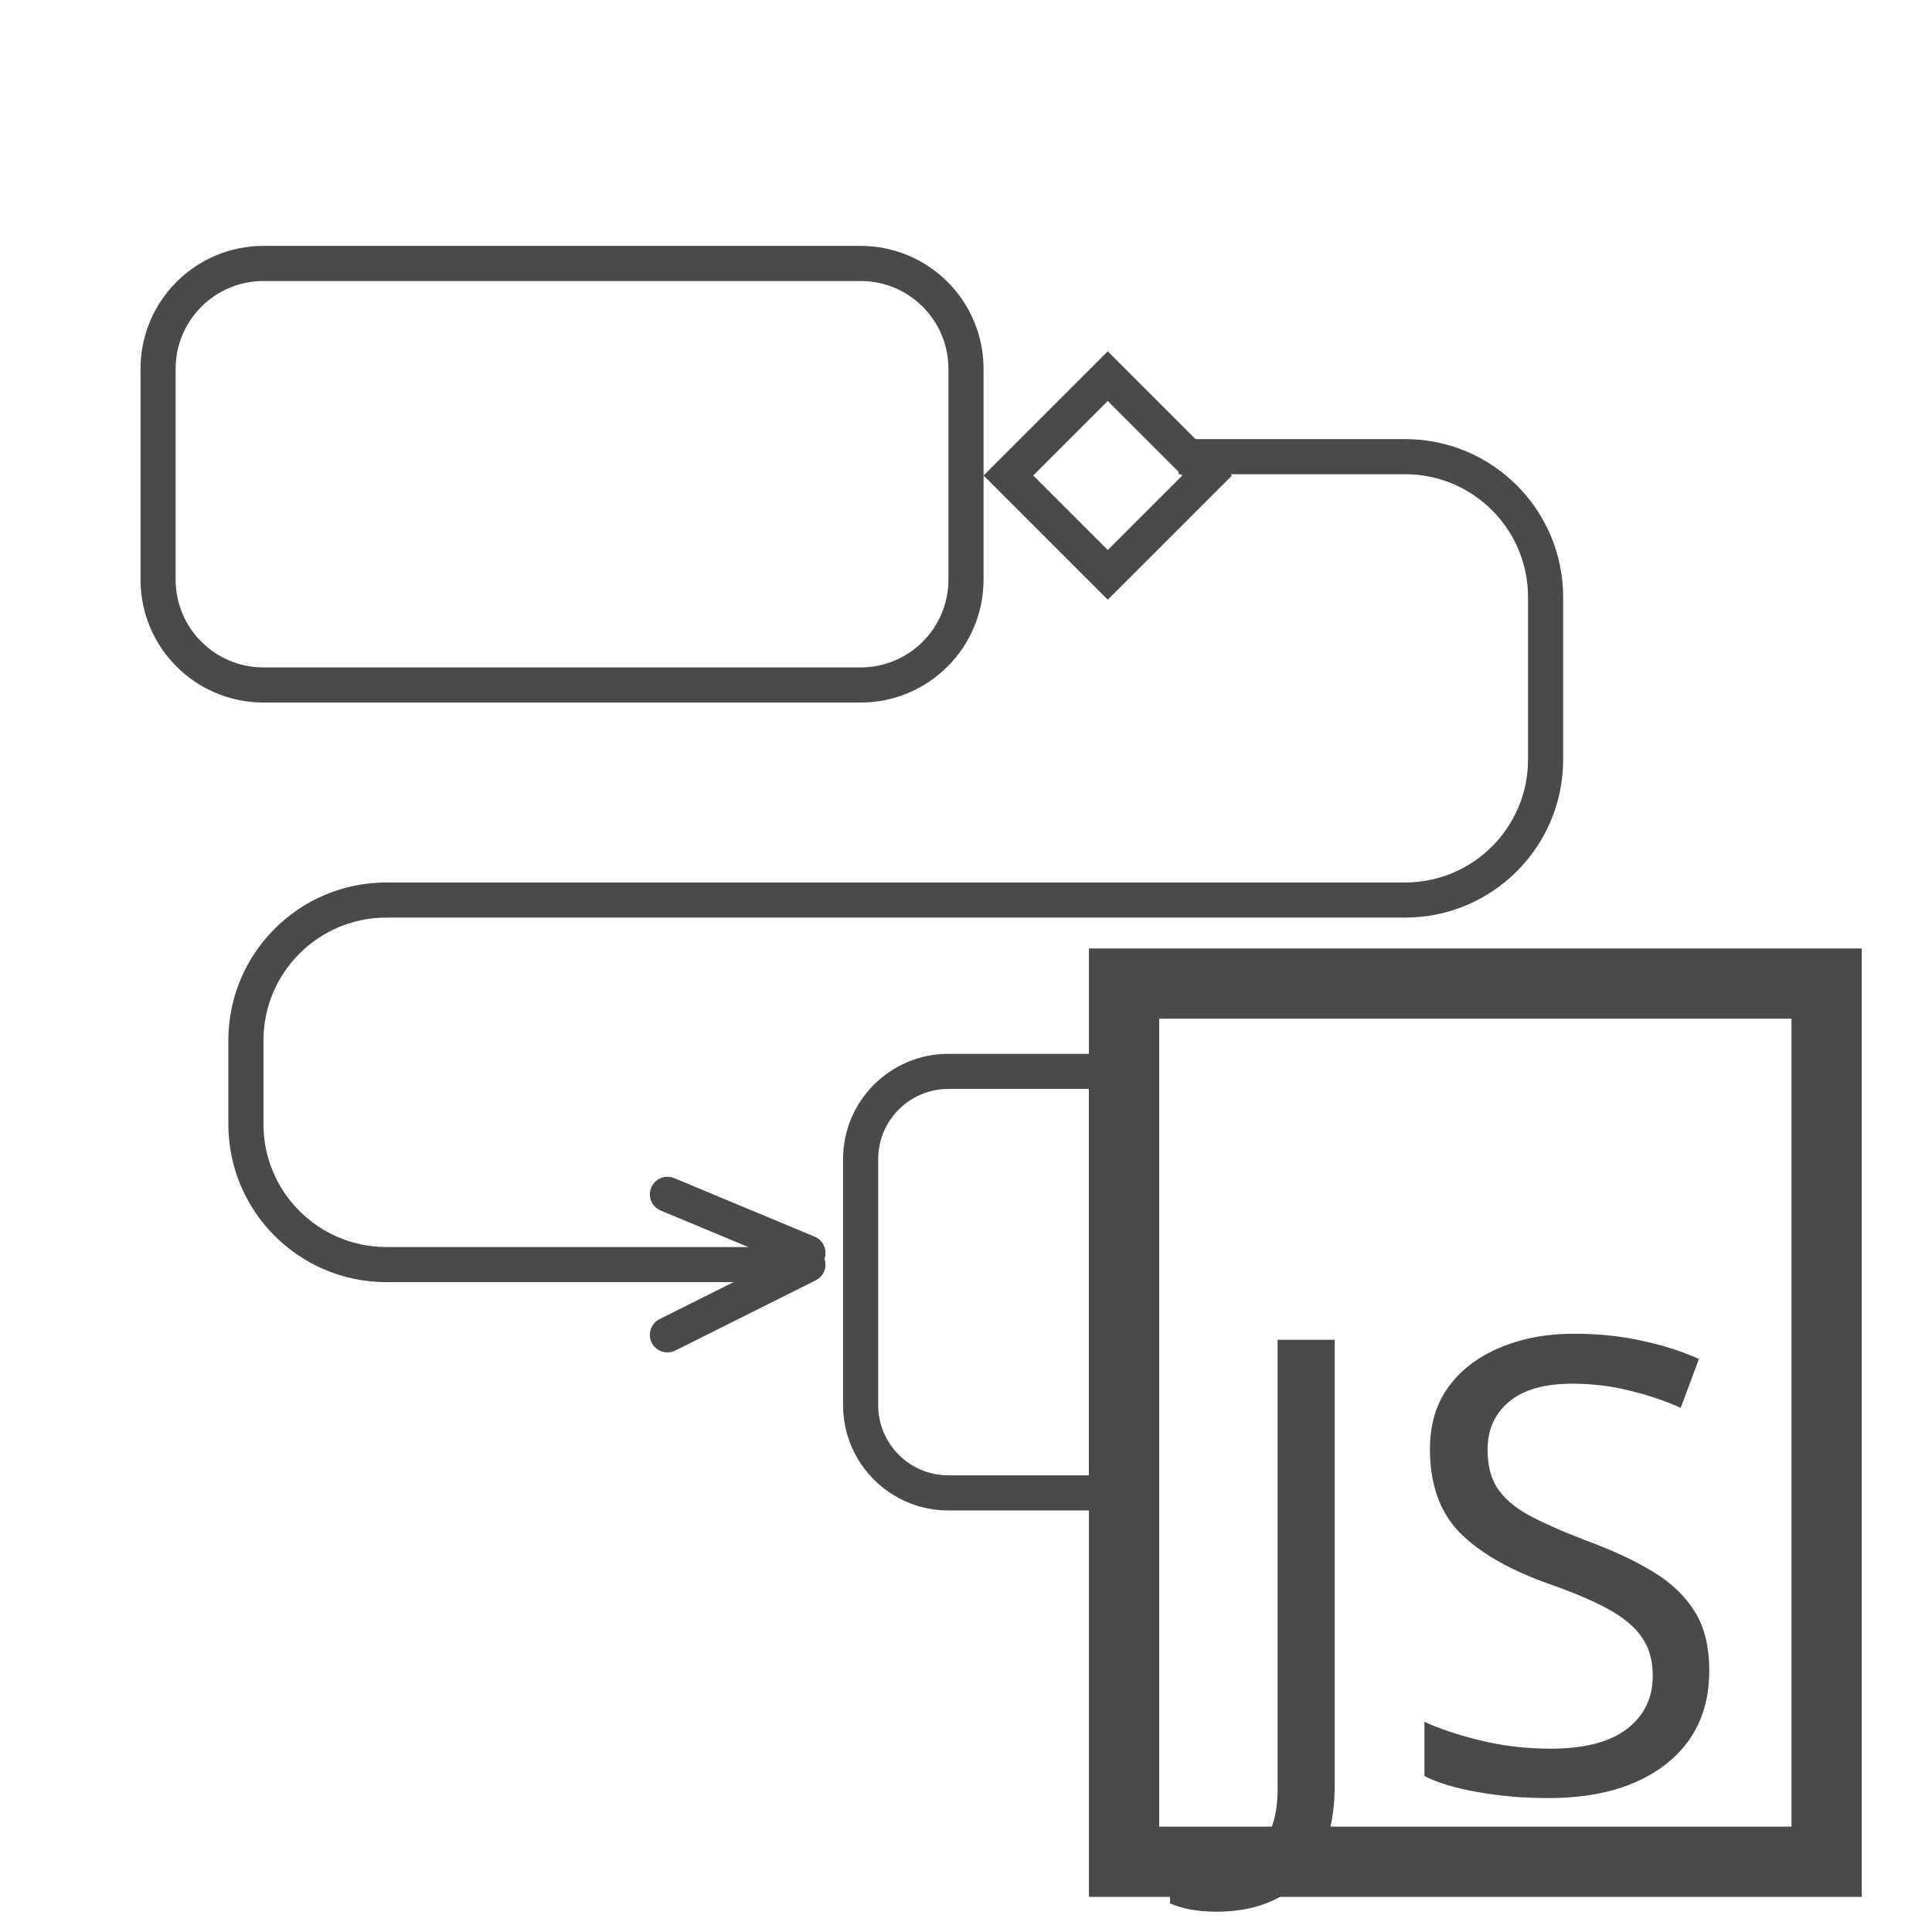
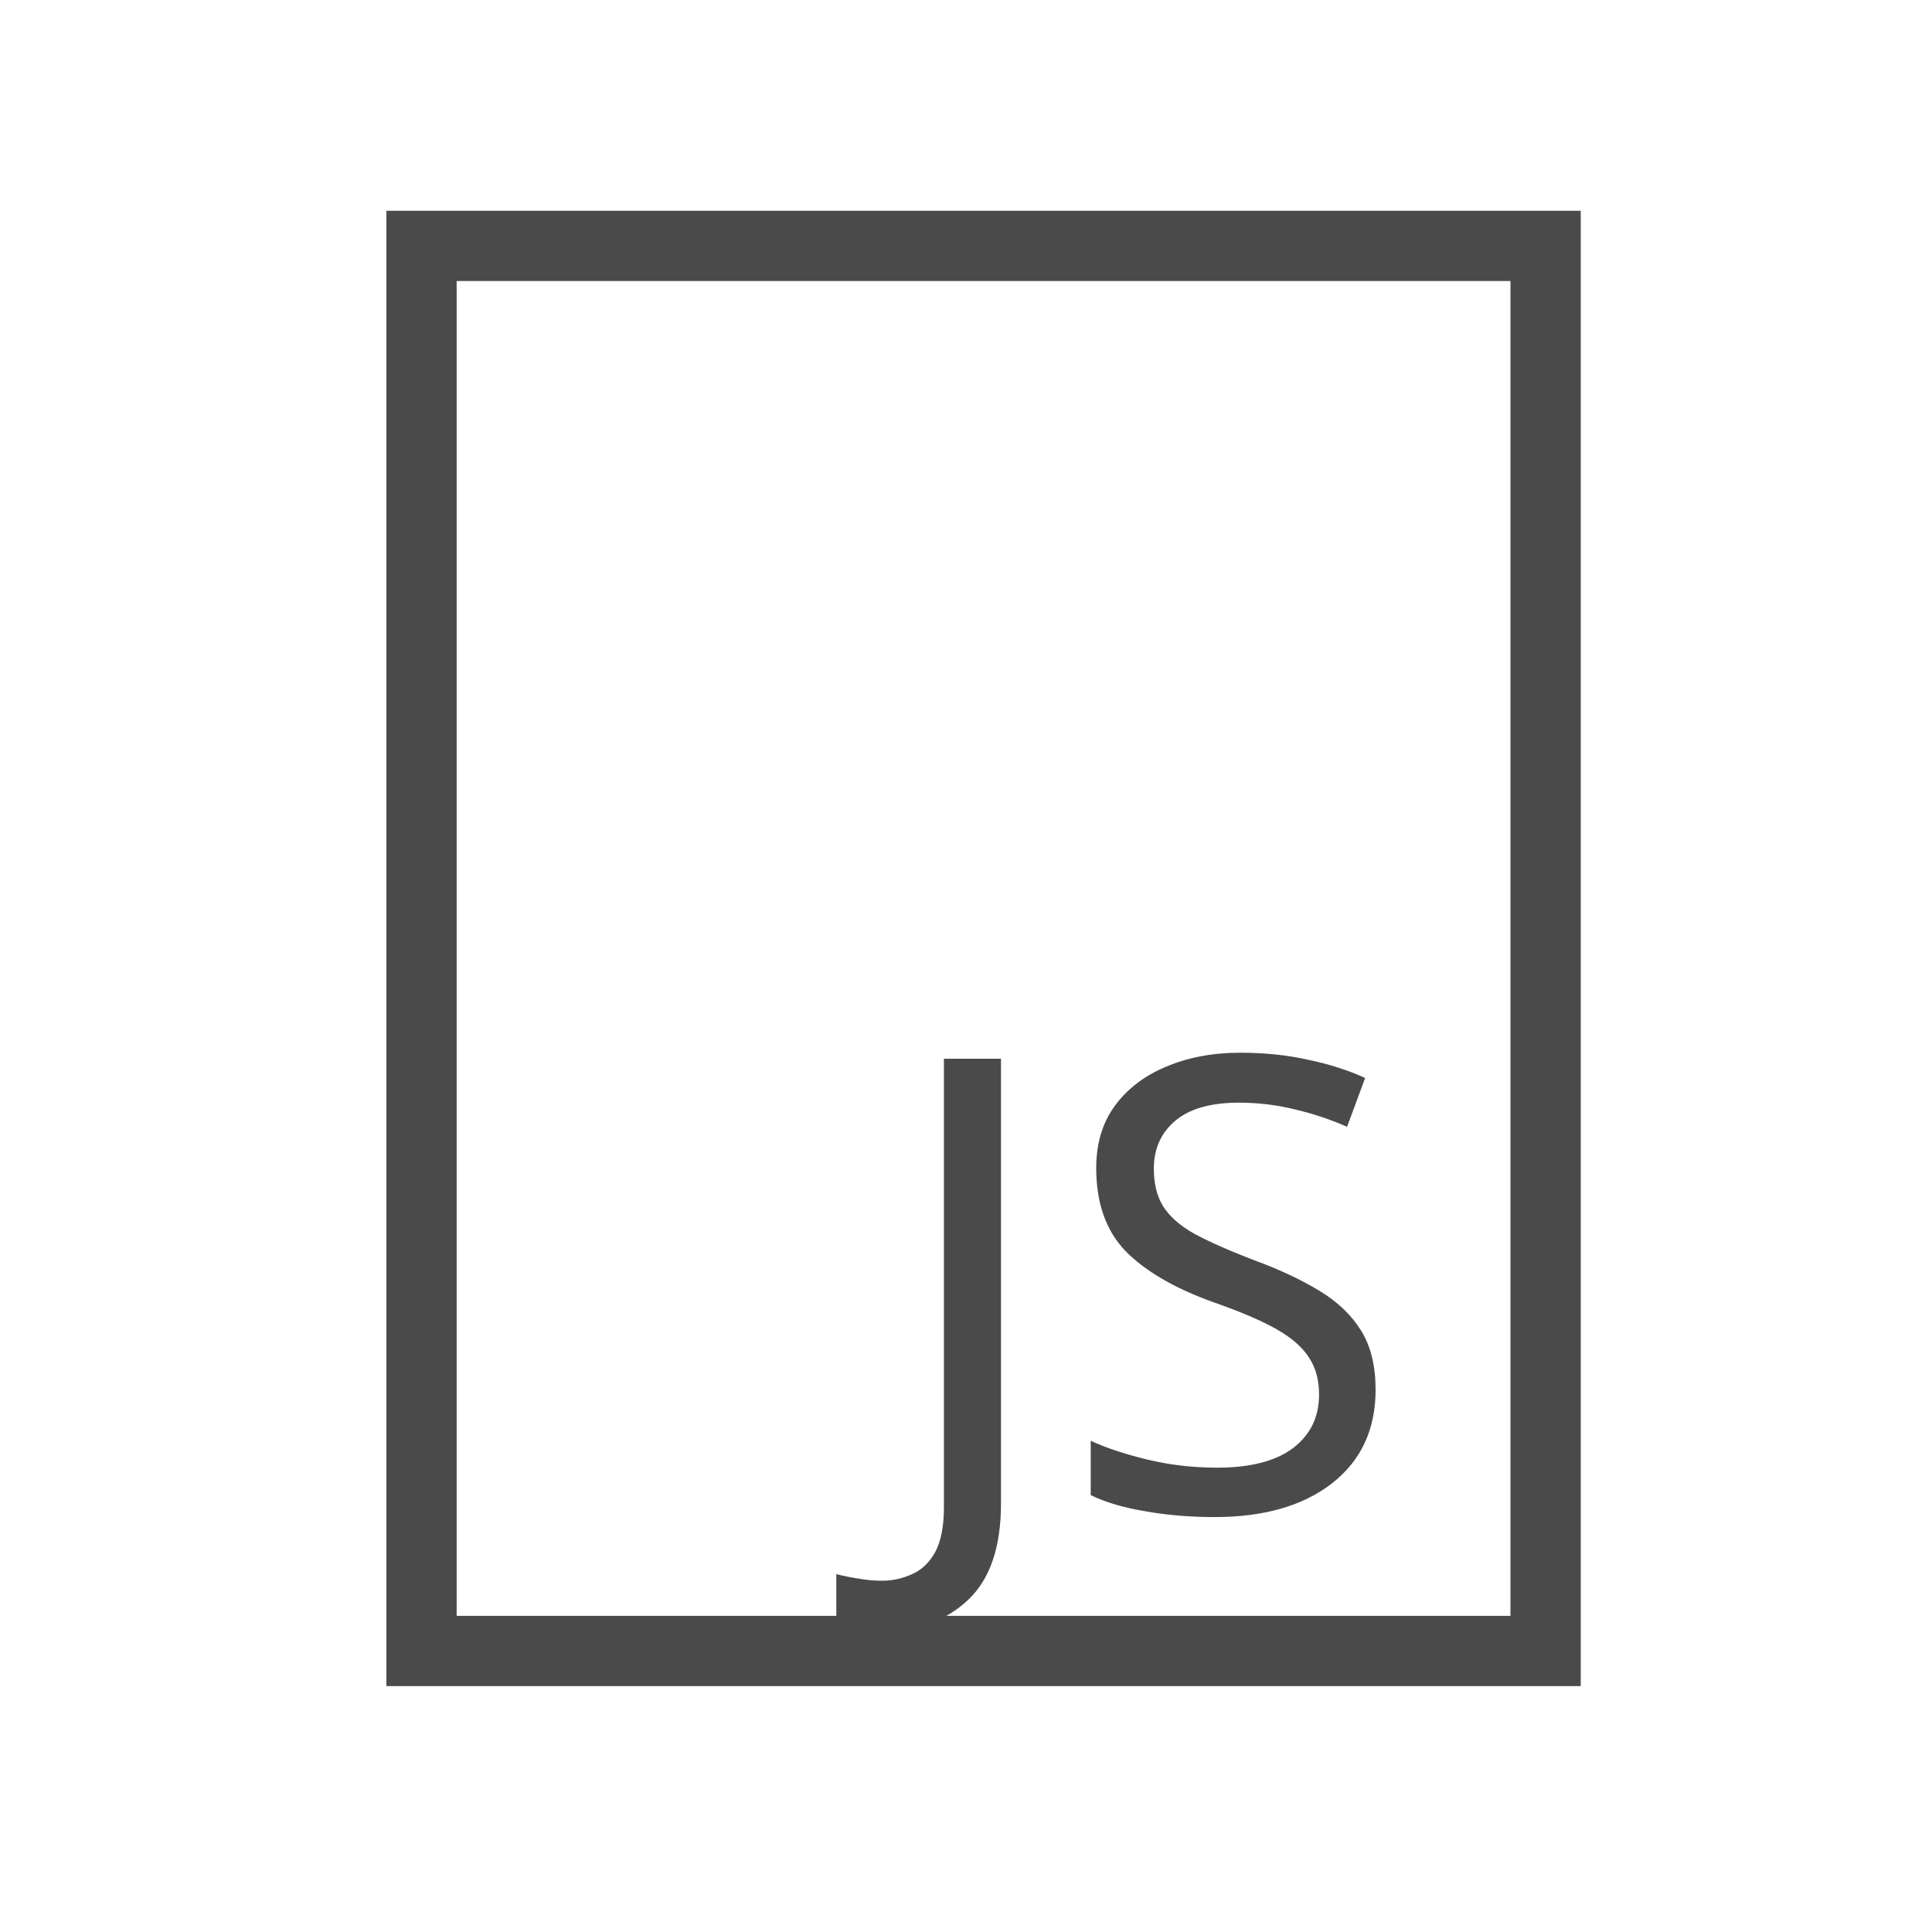
<svg xmlns="http://www.w3.org/2000/svg" width="55px" height="55px" viewBox="0 0 55 55" version="1.1">
  <defs />
  <g id="toolbar_element_js" stroke="none" stroke-width="1" fill="none" fill-rule="evenodd">
-     <rect id="Rectangle-3" stroke="#4A4A4A" x="4.5" y="7.5" width="23" height="12" rx="3" />
-     <rect id="Rectangle" stroke="#4A4A4A" transform="translate(31.53553, 13.53553) rotate(45) translate(-31.53553, -13.53553) " x="29.536" y="11.536" width="4" height="4" />
-     <g id="Group" transform="translate(7, 13)" stroke="#4A4A4A">
-       <path d="M27.05,0 L33,-4.4408921e-16 C35.209,-8.49901461e-16 37,1.791 37,4 L37,8.622 C37,10.831 35.209,12.622 33,12.622 L4,12.622 C1.791,12.622 -2.705415e-16,14.413 0,16.622 L0,19 C2.705415e-16,21.209 1.791,23 4,23 L15.365,23" id="Line" stroke-linecap="square" />
-       <path d="M16,22.667 L12,21" id="Line-2" stroke-linecap="round" stroke-linejoin="round" />
-       <path d="M16,23 L12,25" id="Line-2" stroke-linecap="round" stroke-linejoin="round" />
-     </g>
-     <path d="M31.5,30.5 L27,30.5 C25.619,30.5 24.5,31.619 24.5,33 L24.5,40 C24.5,41.381 25.619,42.5 27,42.5 L31.5,42.5 L31.5,30.5 Z" id="Combined-Shape" stroke="#4A4A4A" />
    <text id="JS" font-family="AvenirNextCondensed-DemiBold, Avenir Next Condensed" font-size="18" font-style="condensed" font-weight="500" fill="#4A4A4A">
-       <tspan x="34.715" y="51">JS</tspan>
+       <tspan x="25.215" y="43">JS</tspan>
    </text>
-     <rect id="Rectangle-4" stroke="#4A4A4A" stroke-width="2" x="32" y="28" width="20" height="25" />
+     <rect id="Rectangle-4" stroke="#4A4A4A" stroke-width="2" x="12" y="7" width="32" height="40" />
  </g>
</svg>
